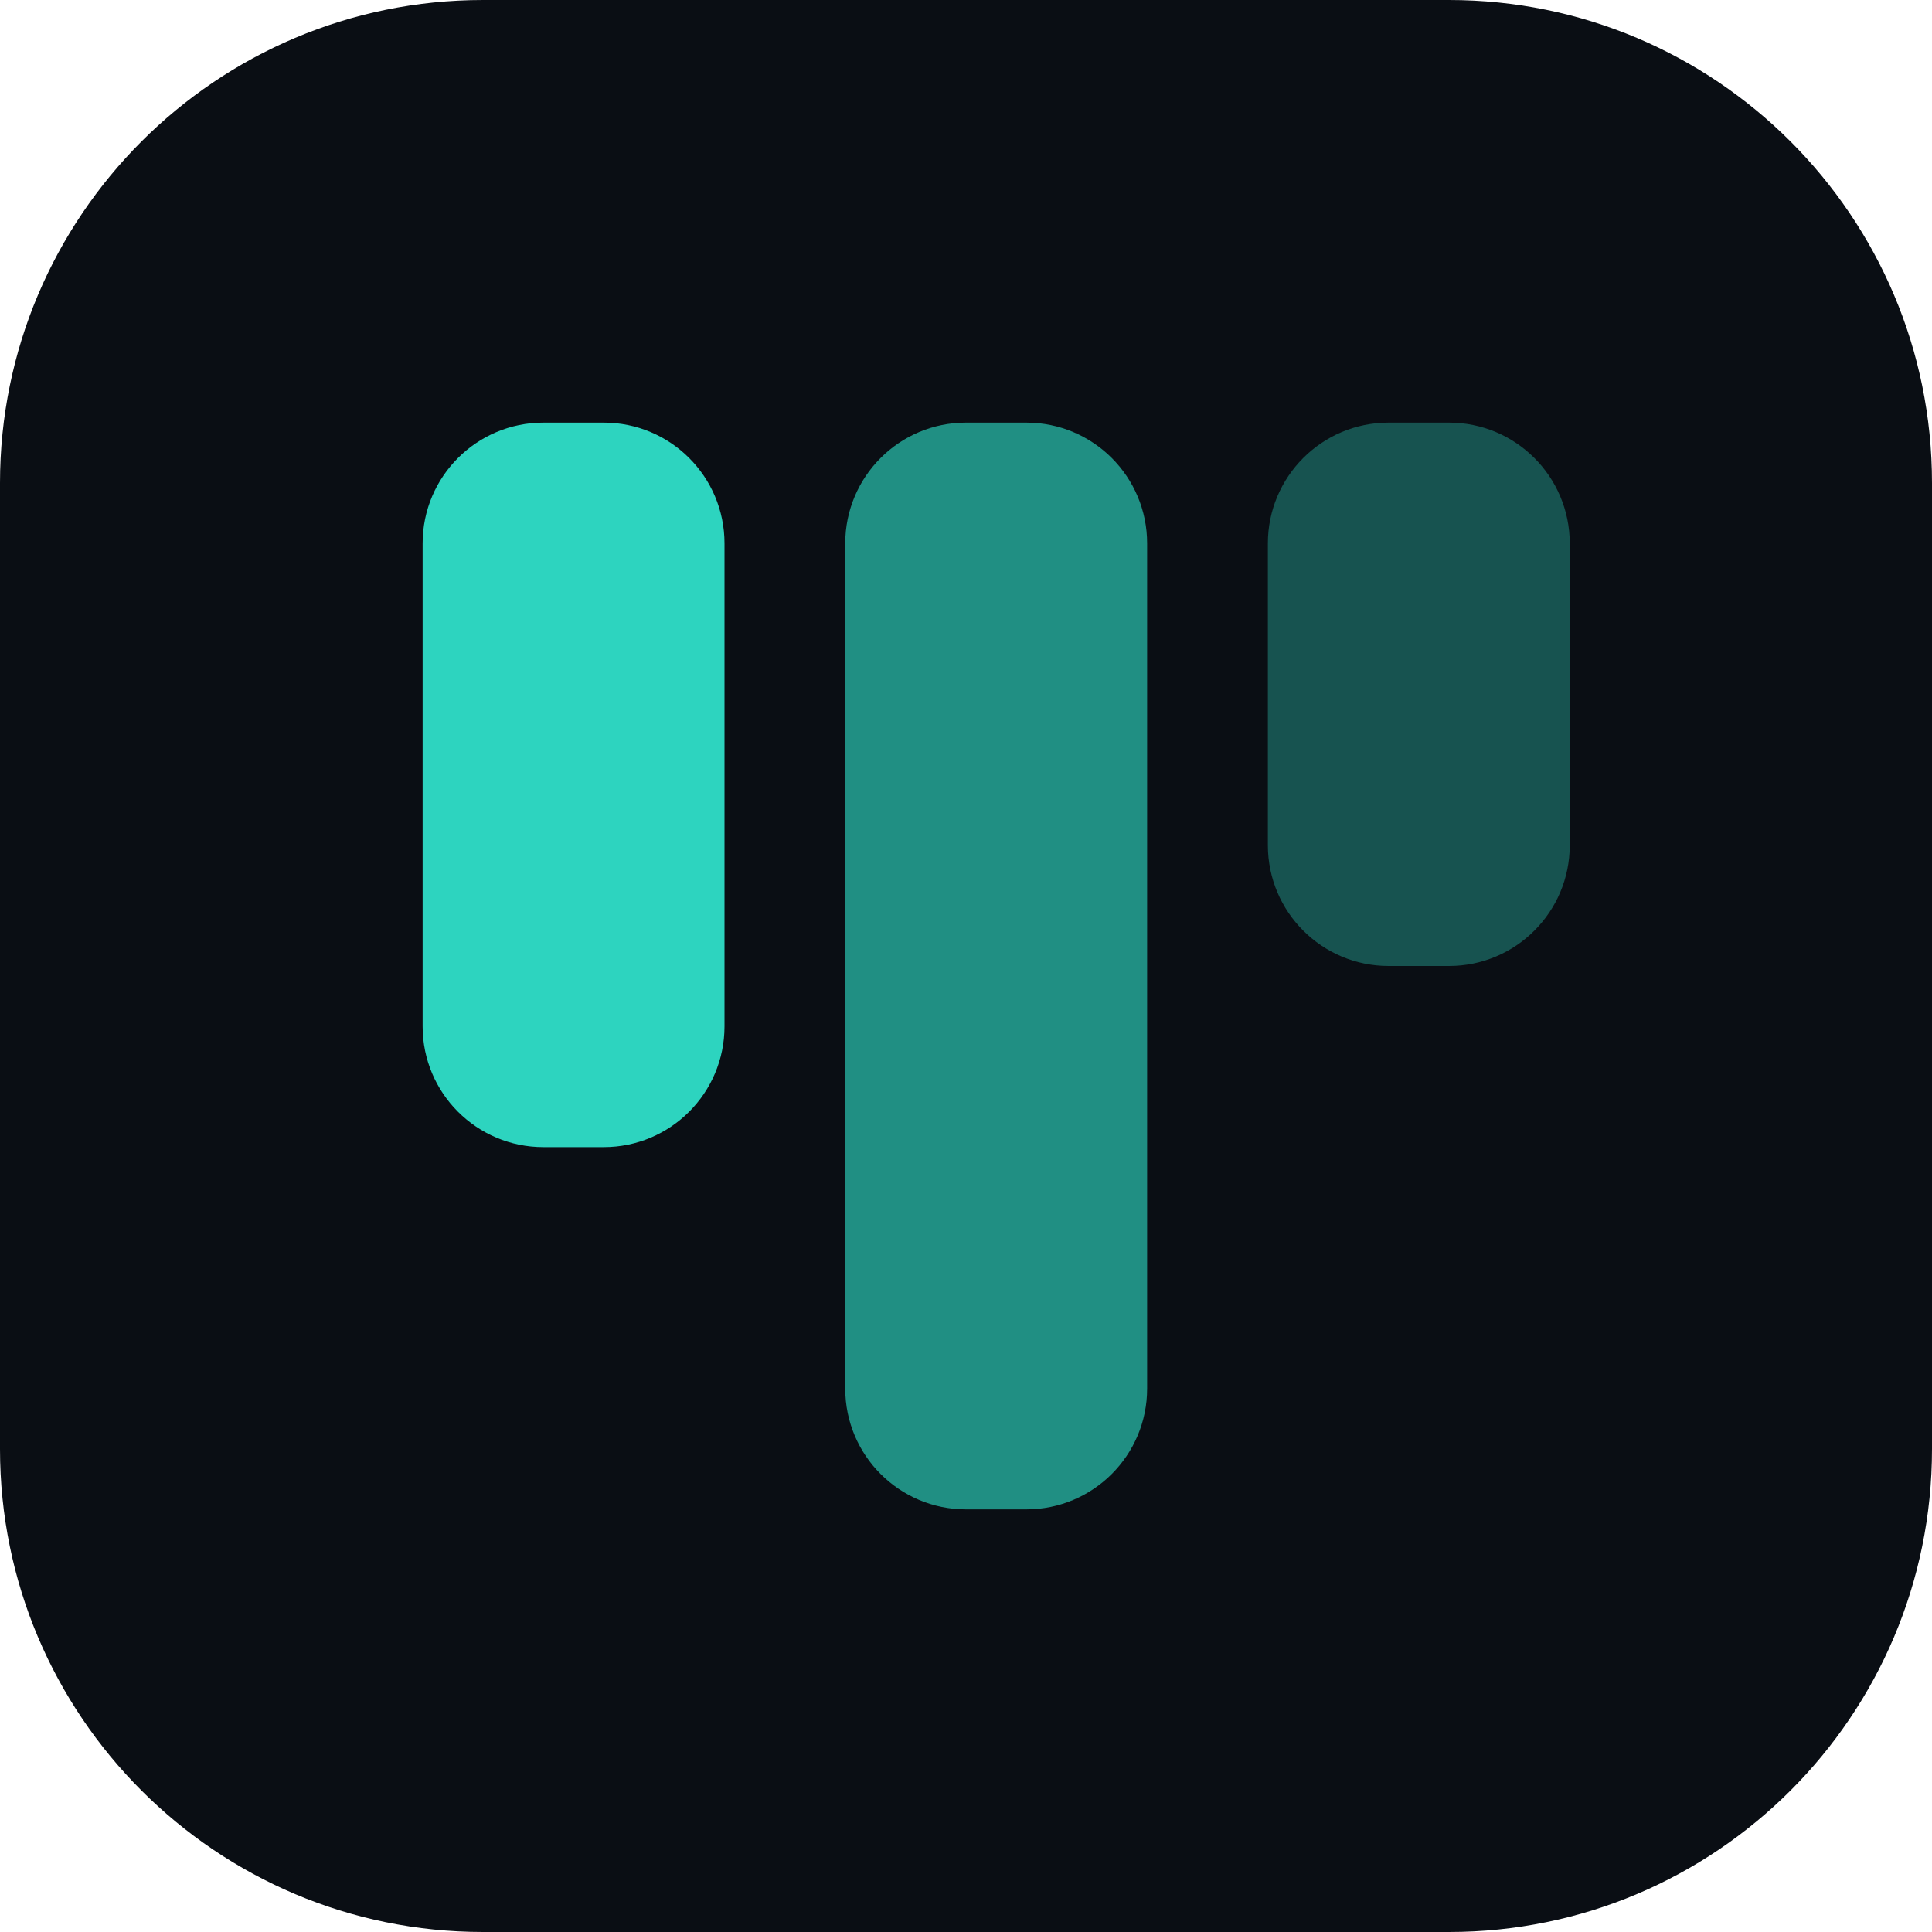
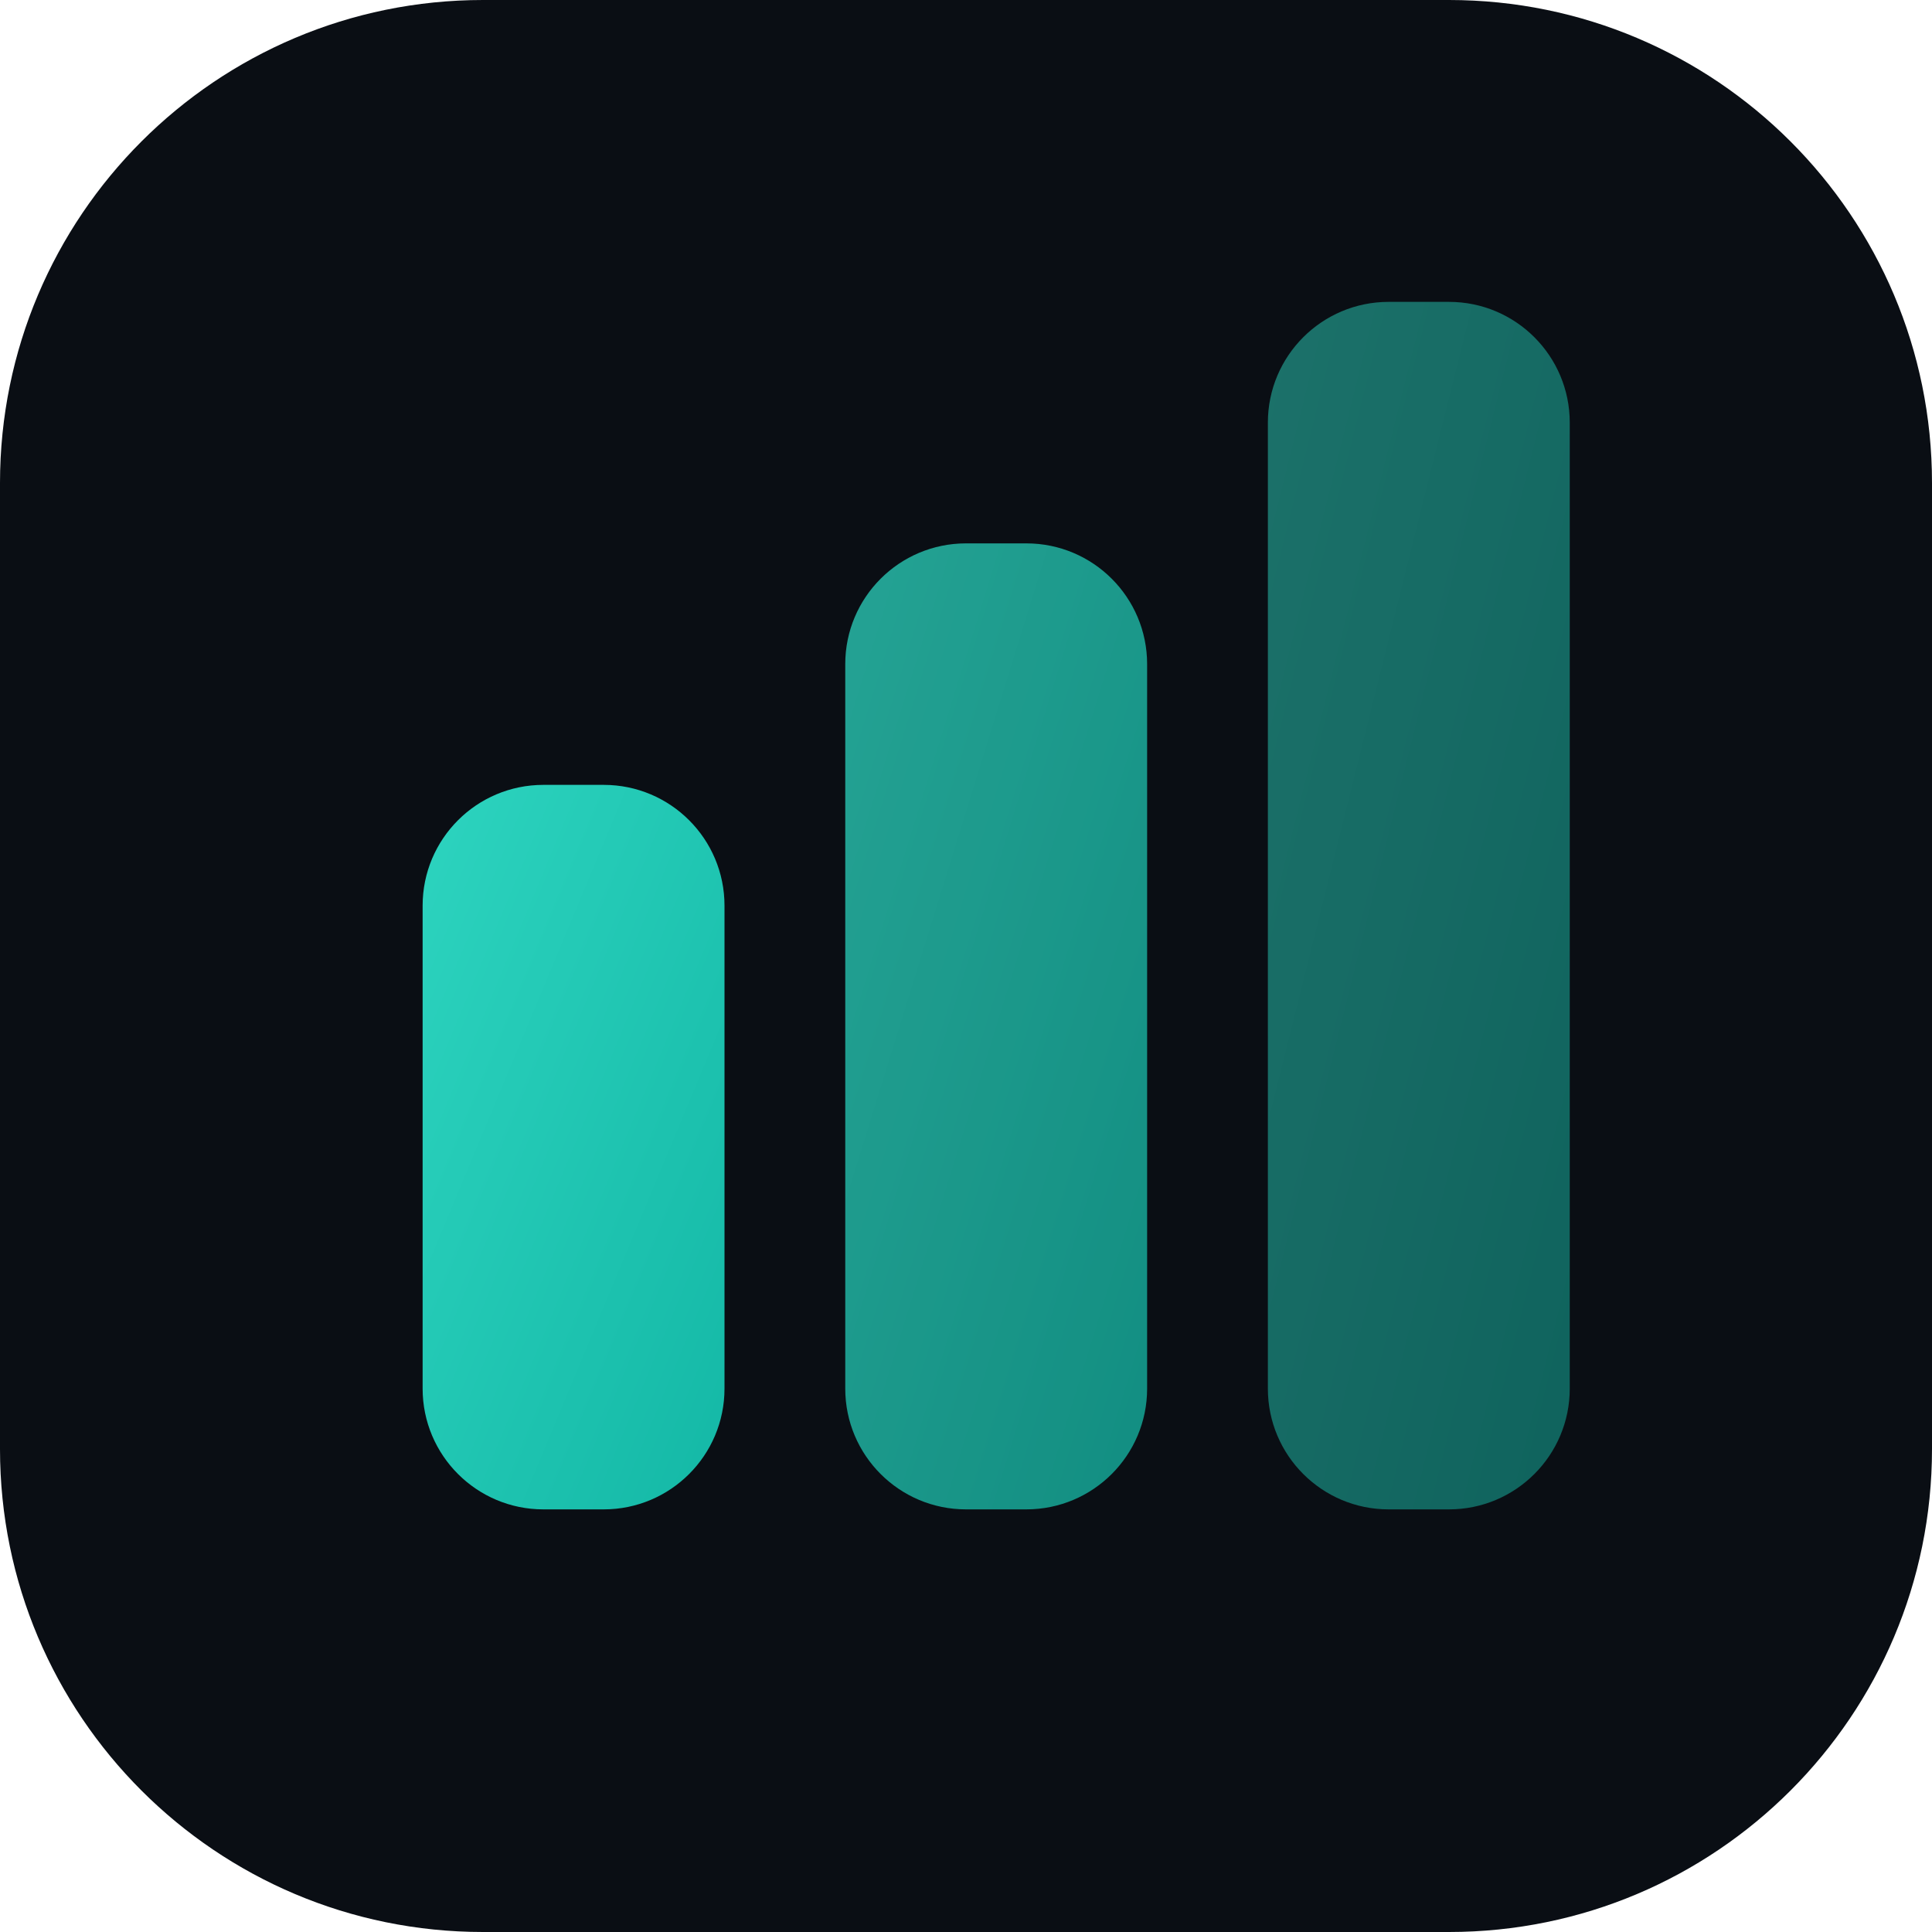
<svg xmlns="http://www.w3.org/2000/svg" viewBox="0 0 32 32">
+   <defs>
+     <linearGradient id="g" x1="0" y1="0" x2="1" y2="1">
+       <stop offset="0" stop-color="#2dd4bf" />
+       <stop offset="1" stop-color="#14b8a6" />
+     </linearGradient>
+   </defs>
  <rect width="32" height="32" rx="8" fill="#0a0e14" />
-   <rect x="7" y="7" width="5" height="12" rx="2" fill="#2dd4bf" />
-   <rect x="14" y="7" width="5" height="18" rx="2" fill="#2dd4bf" opacity="0.65" />
-   <rect x="21" y="7" width="5" height="9" rx="2" fill="#2dd4bf" opacity="0.35" />
+   <rect x="7" y="13" width="5" height="12" rx="2" fill="url(#g)" />
+   <rect x="14" y="9" width="5" height="16" rx="2" fill="url(#g)" opacity="0.75" />
+   <rect x="21" y="5" width="5" height="20" rx="2" fill="url(#g)" opacity="0.5" />
</svg>
